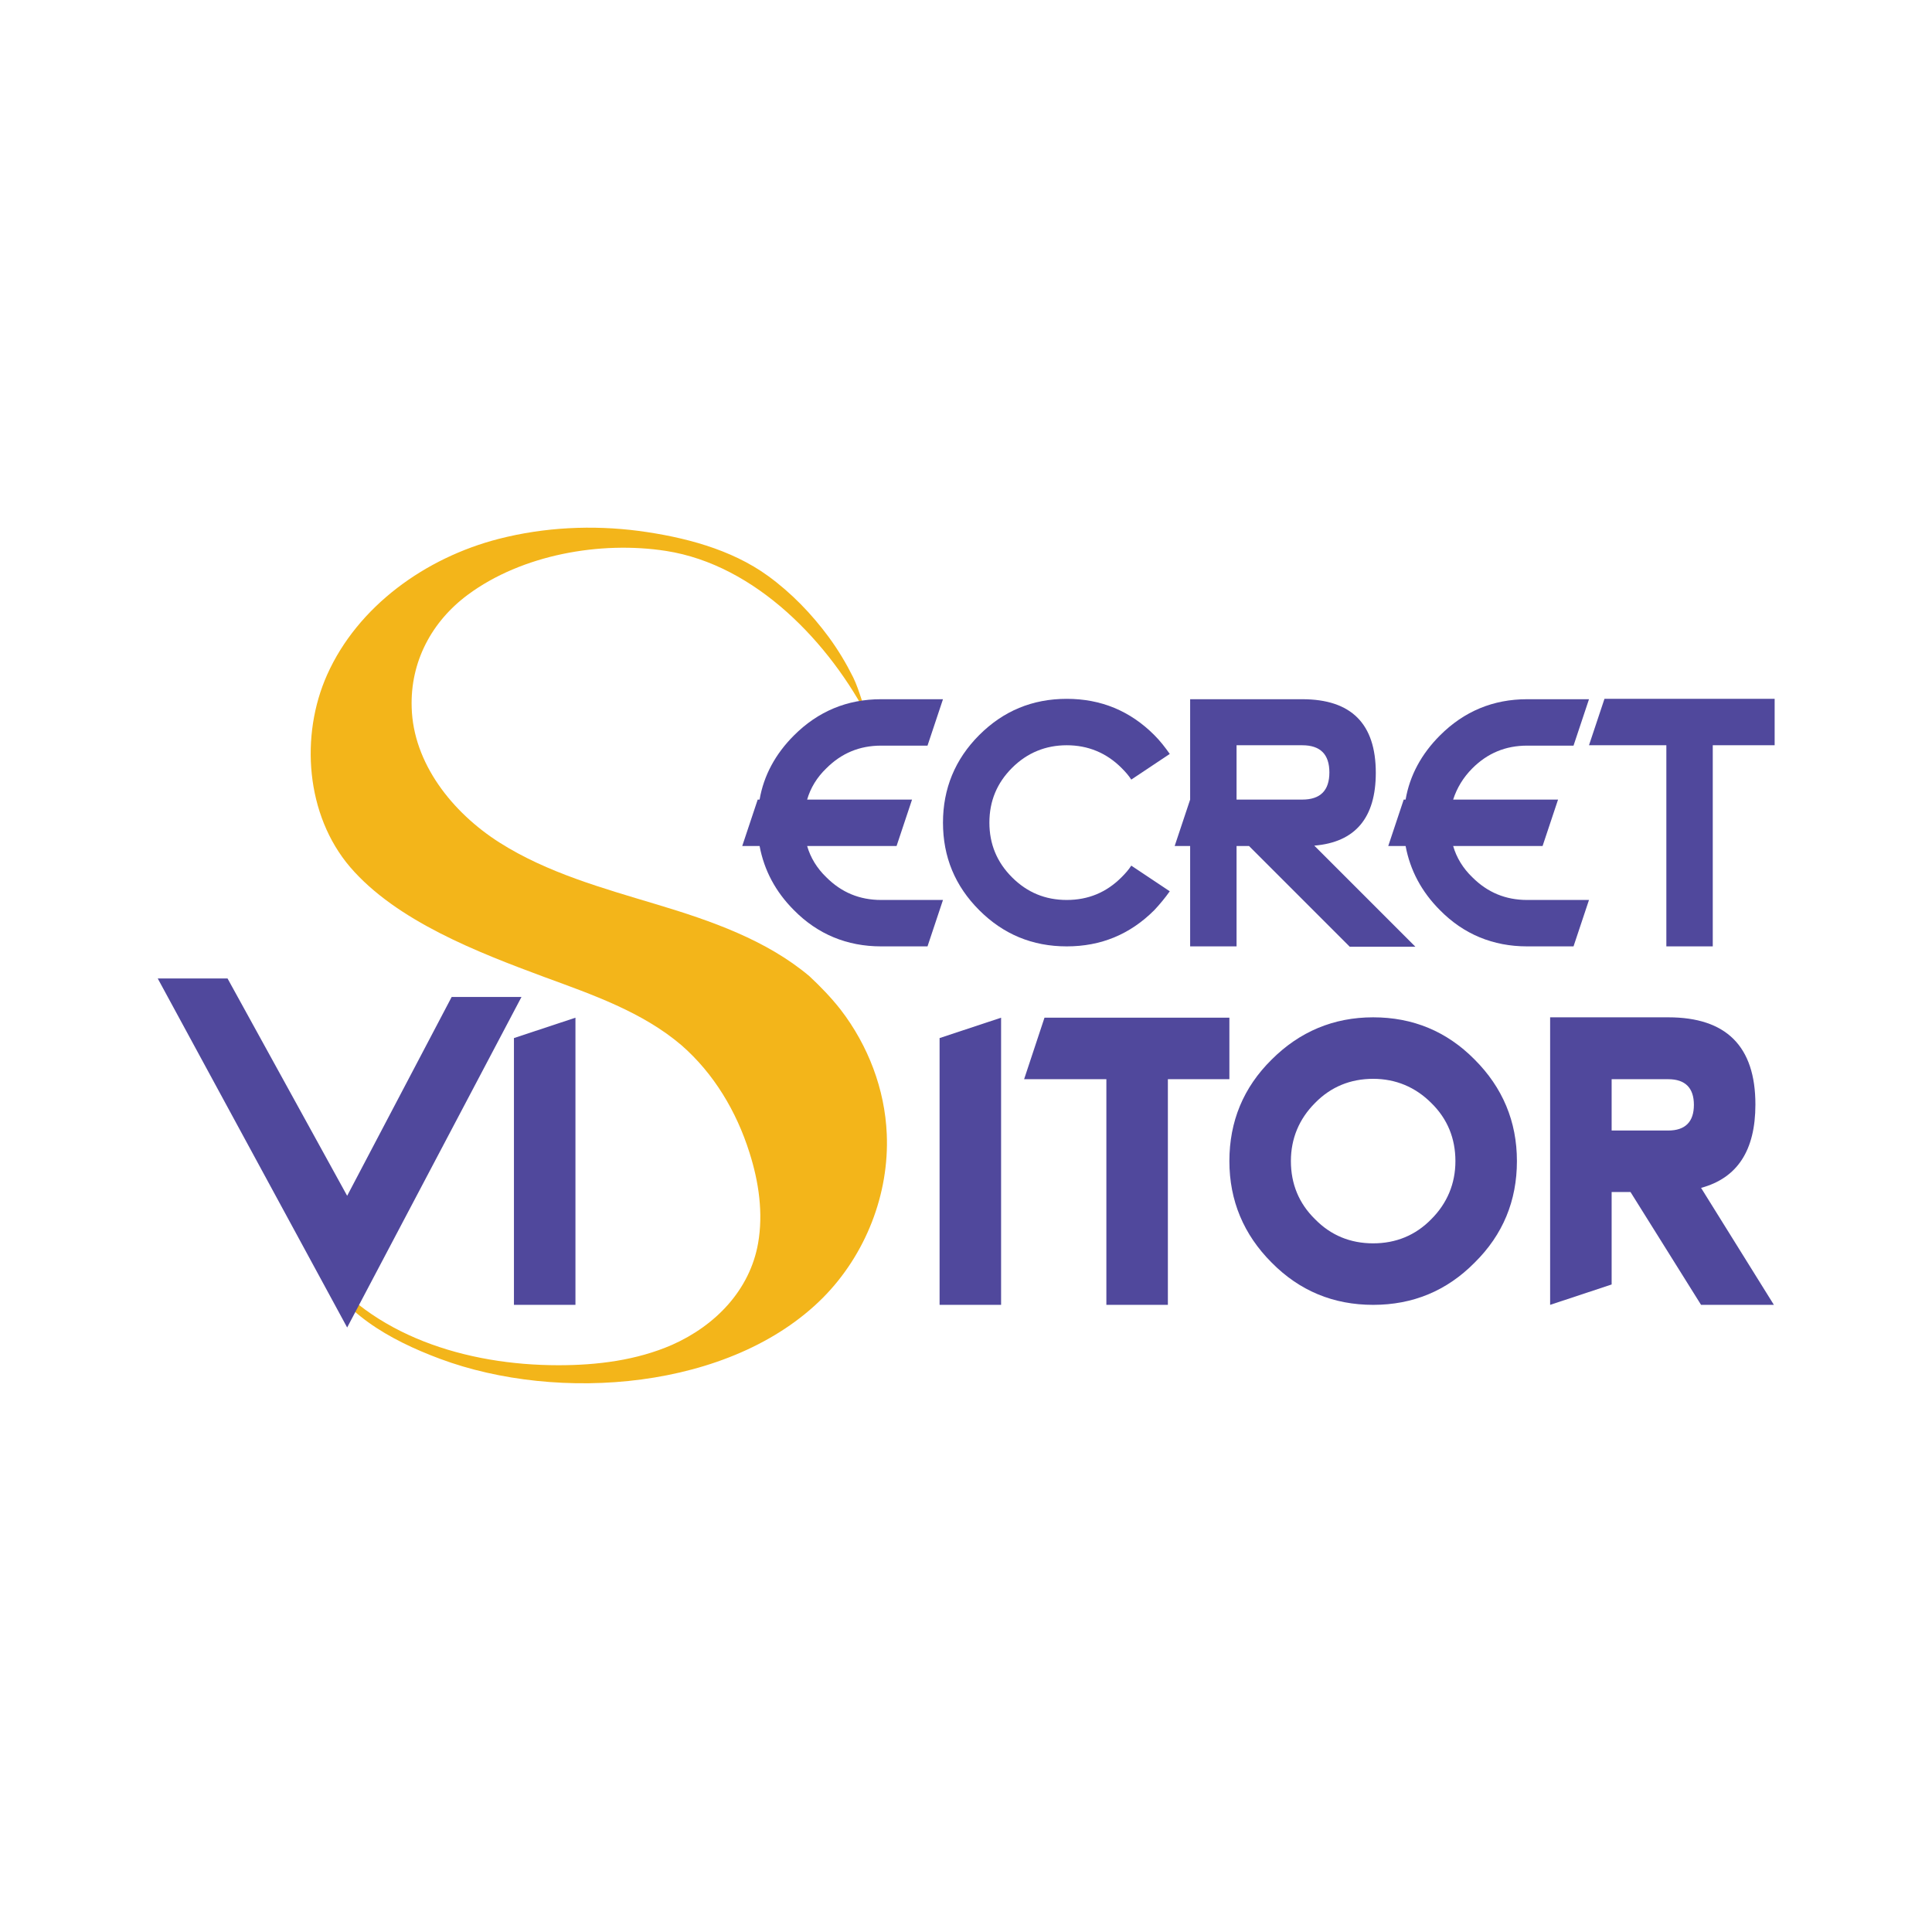
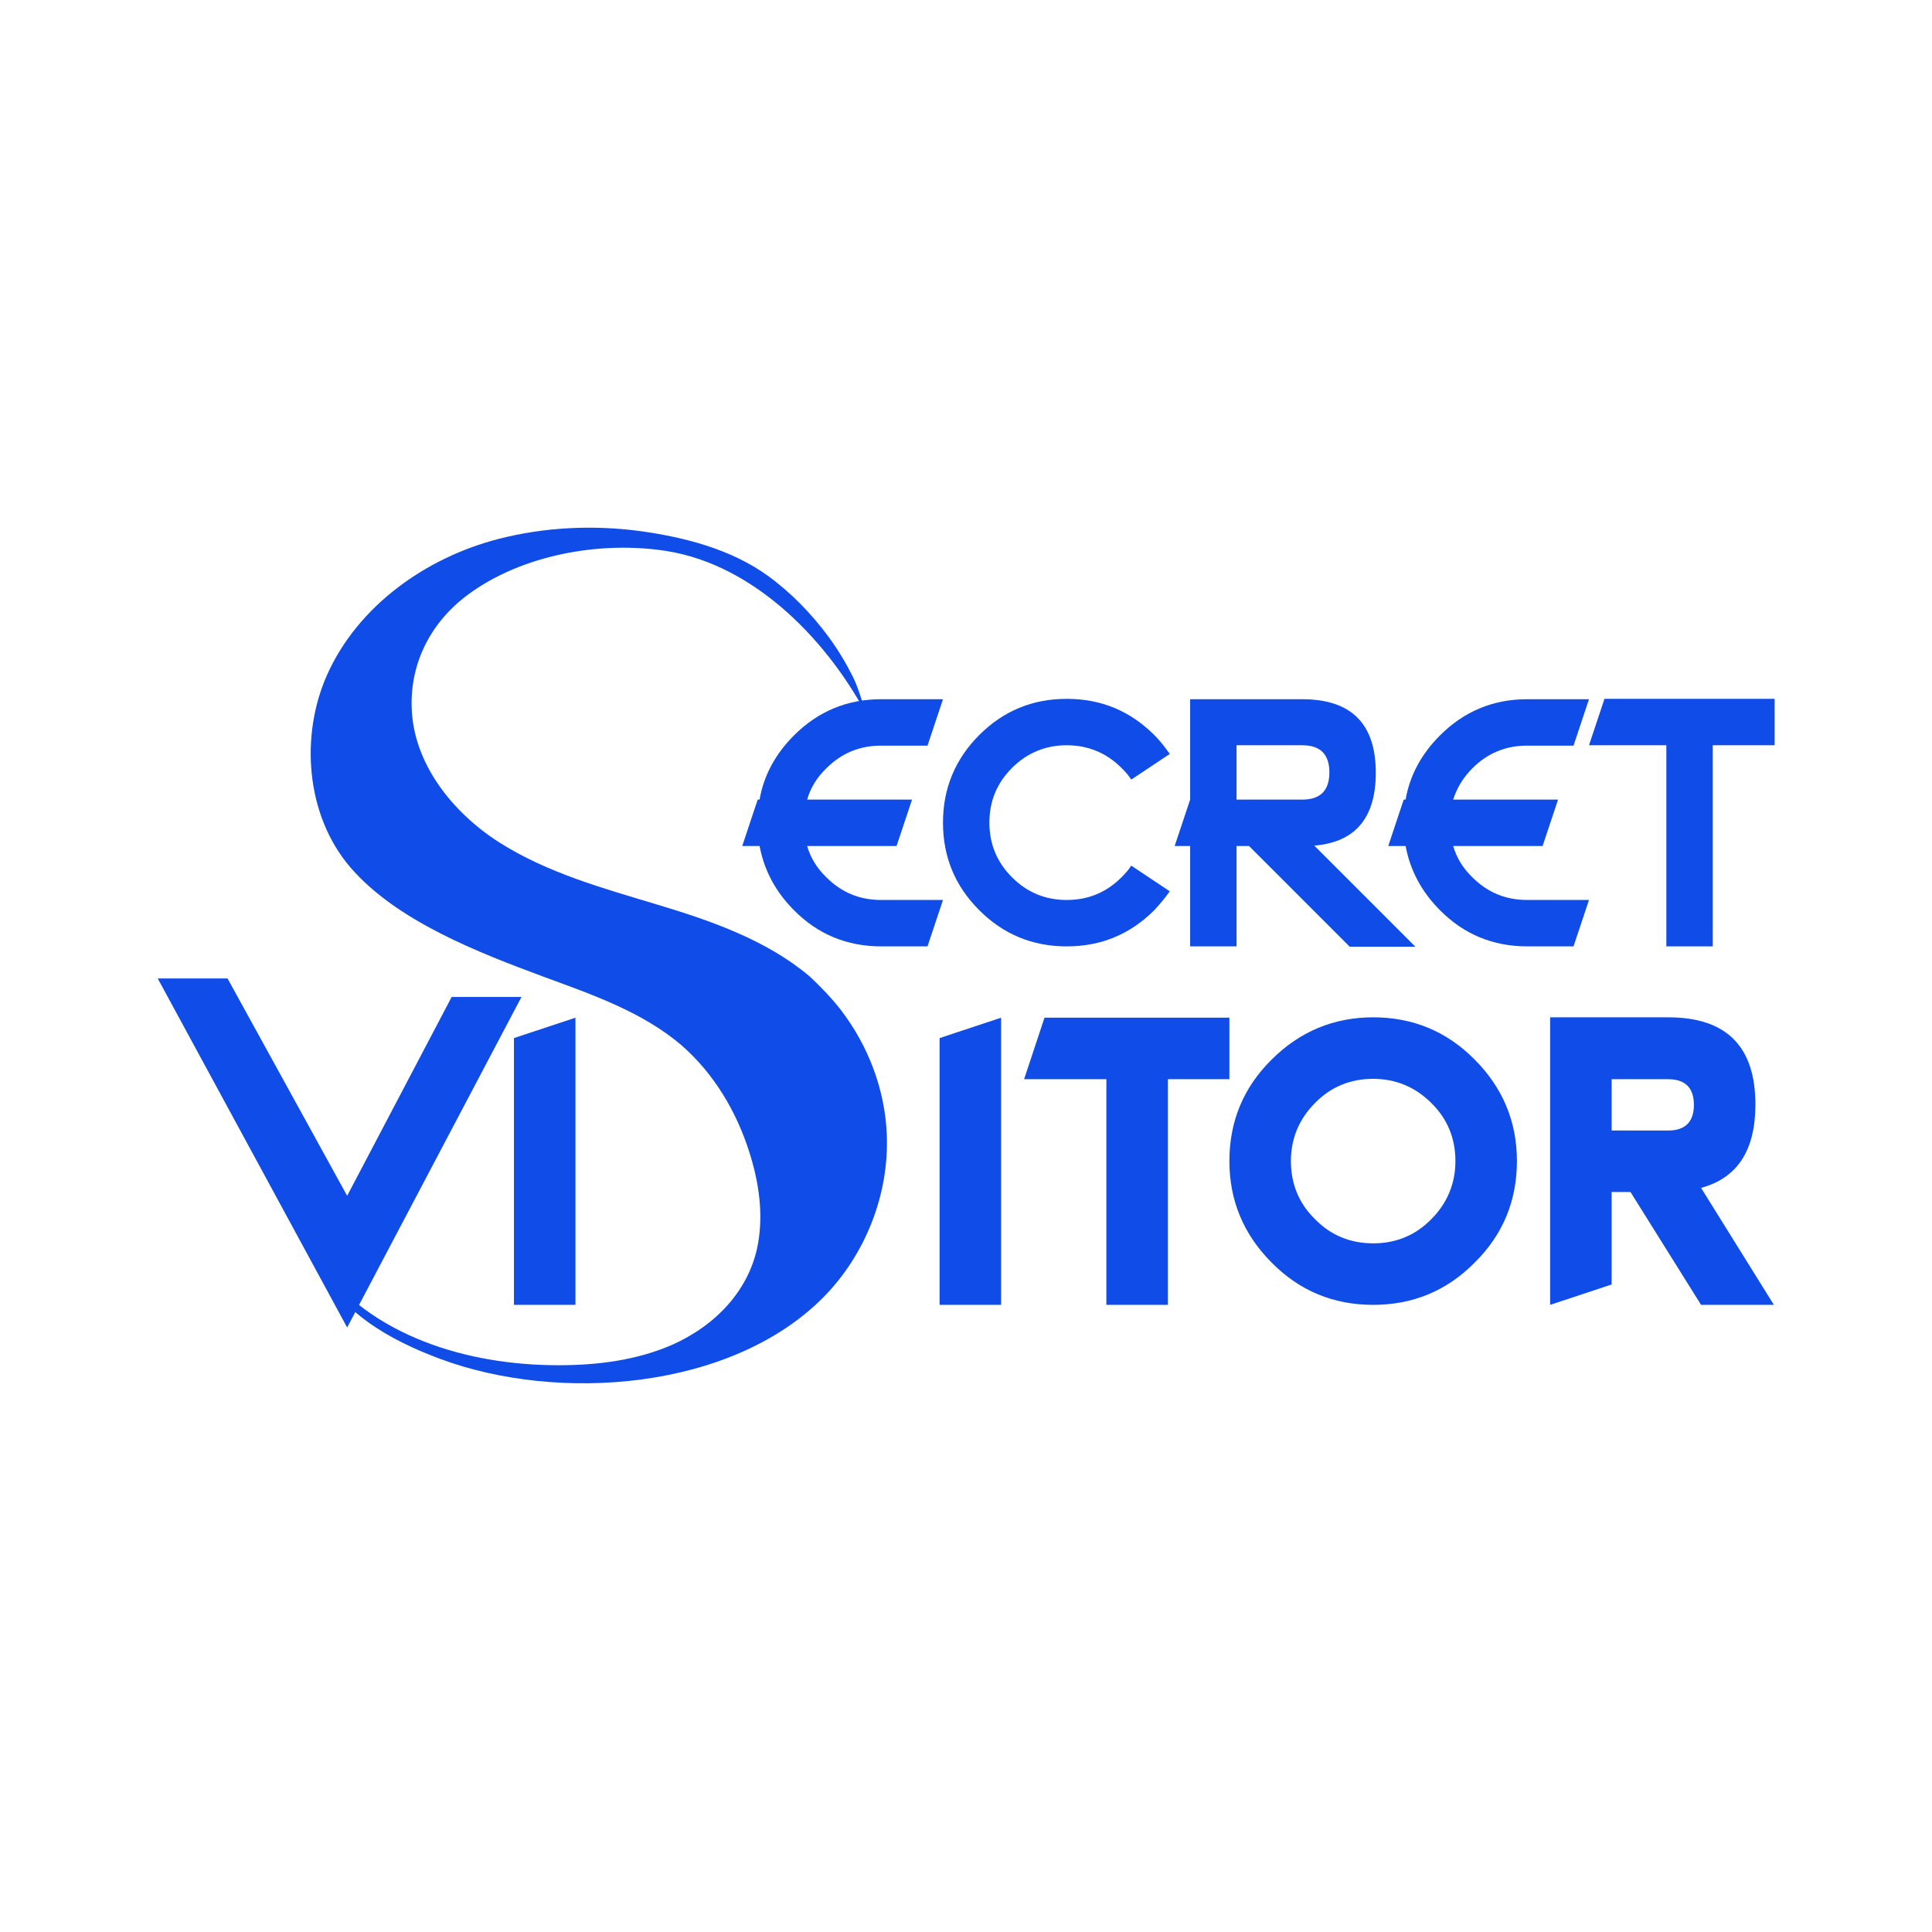
<svg xmlns="http://www.w3.org/2000/svg" version="1.1" id="Layer_1" x="0px" y="0px" viewBox="0 0 512 512" style="enable-background:new 0 0 512 512;" xml:space="preserve">
  <style type="text/css">
- 	.st0{fill:#F3B51A;}
- 	.st1{fill:#50489C;}
+ 	.st0{fill:#0f4ce8;}
+ 	.st1{fill:#0f4ce8;}
</style>
  <g>
    <path class="st0" d="M222.8,267.6c7.3,9.5,11.7,21.1,12.2,32.9c0.7,15.9-5.6,32-16.9,43.4c-24.4,24.5-70.1,27.9-101.5,16.2   c-13.4-5-26.6-12.4-32.4-25.5c14.2,19.4,39.4,27.2,63.8,27.2c10.3,0,20.7-1.3,30.1-5.4c11.5-5.1,20.6-14.5,22.8-26.9   c1.4-8,0.2-16.3-2.3-24.1c-3.4-10.8-9.4-20.9-18-28.4c-10.3-8.8-23.6-13.4-36.4-18.1c-17.5-6.5-39.1-14.8-51.4-29.1   c-11.8-13.8-13.3-34.9-6.1-51c8.1-18.1,26-31,45.5-36c12.1-3.1,24.8-3.7,37.1-2.1c11.9,1.6,24.4,4.8,34.2,11.9   c6.2,4.5,11.6,10.1,16.1,16.2c2.5,3.4,4.6,6.9,6.5,10.7c1.8,3.7,2.6,7.9,4.4,11.5c-10.5-20.6-30.2-41.3-54-45   c-17.4-2.7-38.2,1-52.5,11.6c-9.6,7.1-15.3,17.8-14.9,29.9c0.4,14.7,10.7,27.8,23.3,35.8c12.6,8,27.4,12.1,41.7,16.4   s29,9.4,40.4,19C217.4,261.4,220.3,264.4,222.8,267.6z" />
    <g>
      <g>
        <path class="st1" d="M41.8,259.3h18.5L92,316.9l27.7-52.7h18.5L92,351.8L41.8,259.3z" />
        <path class="st1" d="M152.5,345.8h-16.3v-70.7l16.3-5.4V345.8z" />
        <path class="st1" d="M265.3,345.8H249v-70.7l16.3-5.4V345.8z" />
        <path class="st1" d="M309.5,286v59.8h-16.3V286h-21.8l5.4-16.3h49V286H309.5z" />
        <path class="st1" d="M363.9,345.8c-10.5,0-19.5-3.7-26.9-11.2c-7.4-7.4-11.2-16.4-11.2-26.9c0-10.5,3.7-19.5,11.2-26.9     c7.4-7.4,16.4-11.2,26.9-11.2c10.5,0,19.5,3.7,26.9,11.2c7.4,7.4,11.2,16.4,11.2,26.9c0,10.5-3.7,19.5-11.2,26.9     C383.4,342.1,374.4,345.8,363.9,345.8z M363.9,329.5c6,0,11.2-2.1,15.4-6.4c4.2-4.2,6.4-9.4,6.4-15.4c0-6-2.1-11.2-6.4-15.4     c-4.2-4.2-9.4-6.4-15.4-6.4c-6,0-11.2,2.1-15.4,6.4c-4.2,4.2-6.4,9.4-6.4,15.4c0,6,2.1,11.2,6.4,15.4     C352.7,327.4,357.9,329.5,363.9,329.5z" />
        <path class="st1" d="M427.1,315.9v24.5l-16.3,5.4v-76.2h31.3c15.4,0,23.1,7.7,23.1,23.1c0,12.2-4.8,19.5-14.4,22.1l19.3,31h-19.3     l-18.7-29.9H427.1z M427.1,299.6h15c4.5,0,6.8-2.3,6.8-6.8c0-4.5-2.3-6.8-6.8-6.8h-15V299.6z" />
      </g>
      <g>
        <path class="st1" d="M213.9,211.9h27.8l-4.1,12.3h-23.7c0.9,3.1,2.6,5.9,5.1,8.3c4,4,8.8,6,14.5,6h16.4l-4.1,12.3h-12.3     c-9,0-16.8-3.2-23.1-9.6c-4.9-4.9-7.9-10.6-9.1-17h-4.6l4.1-12.3h0.5c1.1-6.4,4.2-12.1,9.1-17c6.4-6.4,14.1-9.6,23.1-9.6h16.4     l-4.1,12.3h-12.3c-5.7,0-10.5,2-14.5,6C216.5,206,214.8,208.8,213.9,211.9z" />
        <path class="st1" d="M299.8,229.4l10.2,6.8c-1.2,1.7-2.6,3.4-4.1,5c-6.4,6.4-14.1,9.6-23.2,9.6s-16.8-3.2-23.2-9.6     c-6.4-6.4-9.6-14.1-9.6-23.2c0-9,3.2-16.8,9.6-23.2c6.4-6.4,14.1-9.6,23.2-9.6s16.8,3.2,23.2,9.6c1.6,1.6,2.9,3.3,4.1,5     l-10.2,6.8c-0.7-1.1-1.6-2.1-2.6-3.1c-4-4-8.9-6-14.5-6s-10.5,2-14.5,6c-4,4-6,8.8-6,14.5c0,5.7,2,10.5,6,14.5c4,4,8.8,6,14.5,6     s10.5-2,14.5-6C298.2,231.5,299.1,230.5,299.8,229.4z" />
        <path class="st1" d="M327.7,224.2v26.6h-12.3v-26.6h-4.1l4.1-12.3v-26.6h29.7c13,0,19.5,6.5,19.5,19.5c0,11.9-5.4,18.4-16.3,19.3     l26.8,26.8h-17.4L331,224.2H327.7z M327.7,211.9h17.4c4.8,0,7.2-2.4,7.2-7.2c0-4.8-2.4-7.2-7.2-7.2h-17.4V211.9z" />
        <path class="st1" d="M385.1,211.9h27.8l-4.1,12.3h-23.7c0.9,3.1,2.6,5.9,5.1,8.3c4,4,8.8,6,14.5,6h16.4l-4.1,12.3h-12.3     c-9,0-16.8-3.2-23.1-9.6c-4.9-4.9-7.9-10.6-9.1-17h-4.6l4.1-12.3h0.5c1.1-6.4,4.2-12.1,9.1-17c6.4-6.4,14.1-9.6,23.1-9.6h16.4     l-4.1,12.3h-12.3c-5.7,0-10.5,2-14.5,6C387.8,206,386.1,208.8,385.1,211.9z" />
        <path class="st1" d="M453.9,197.5v53.3h-12.3v-53.3h-20.5l4.1-12.3h45.1v12.3H453.9z" />
      </g>
    </g>
  </g>
</svg>
